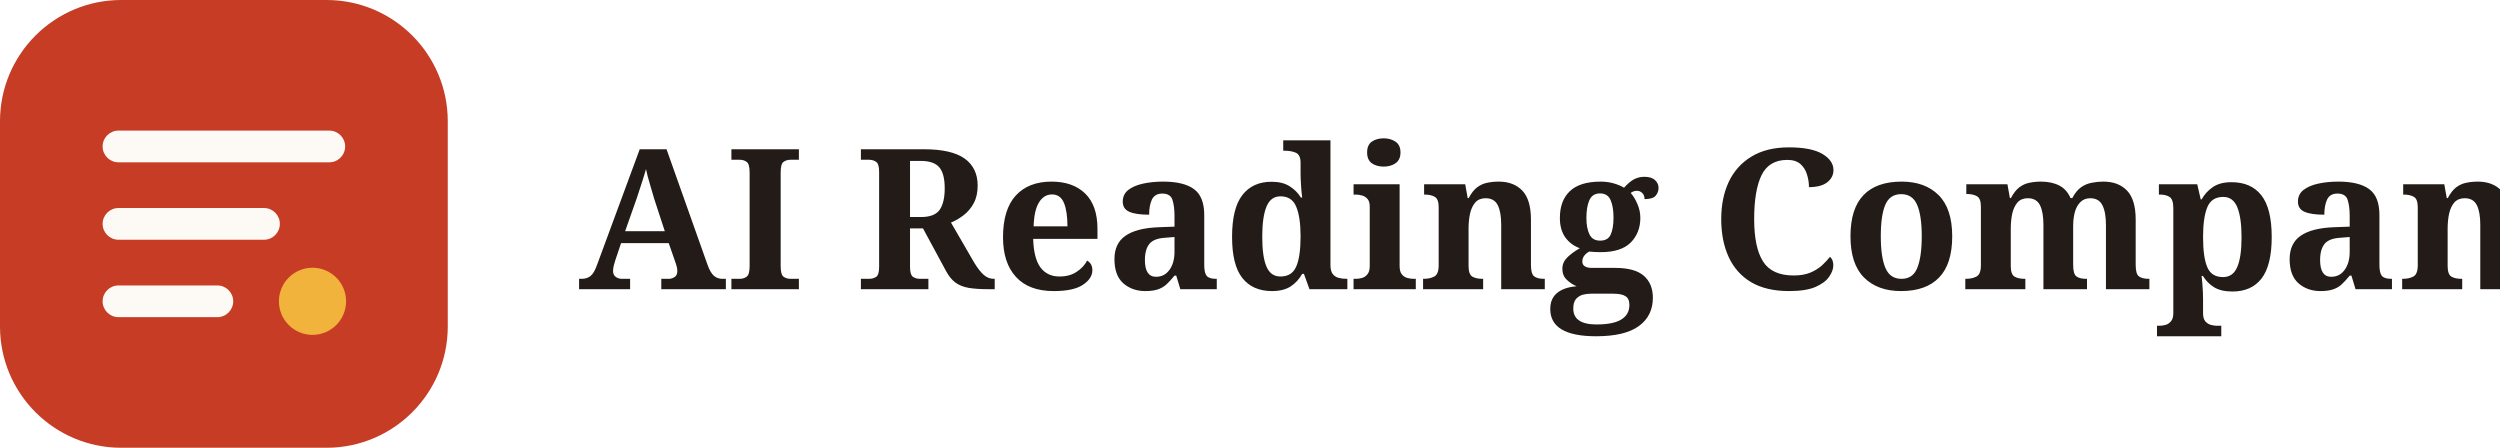
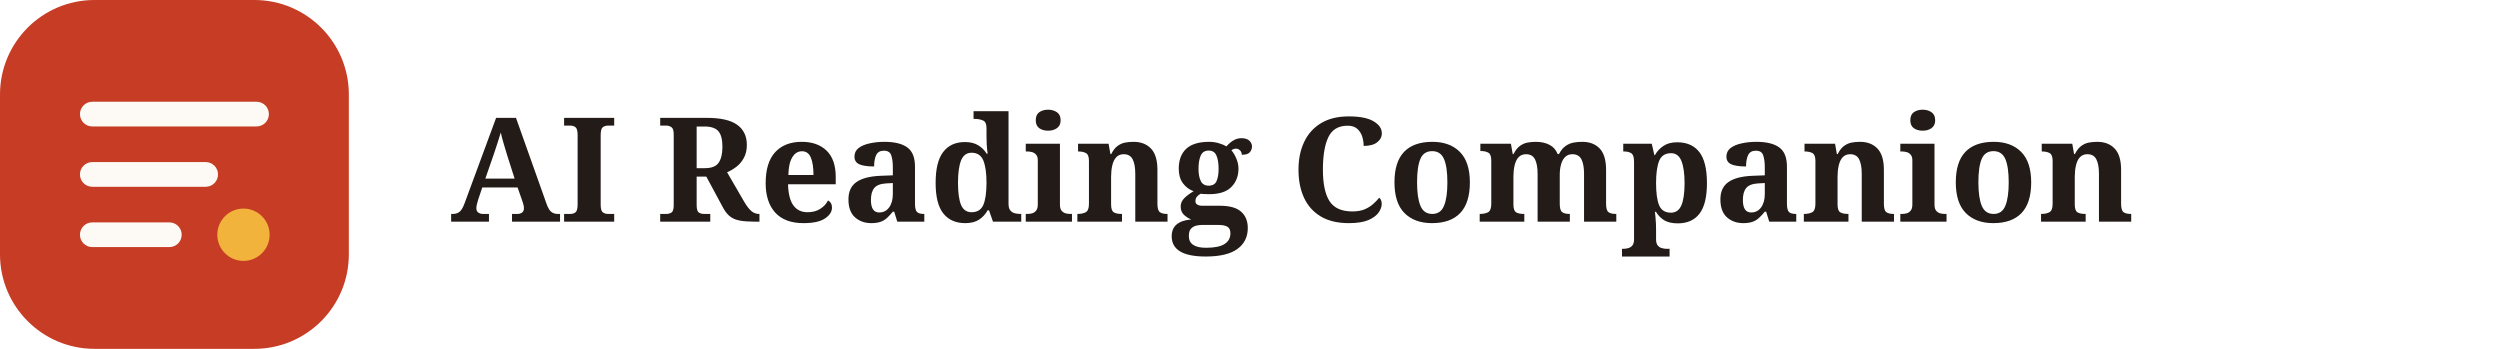
- <svg xmlns="http://www.w3.org/2000/svg" viewBox="0 0 268 48" width="268" height="48" role="img" aria-label="AI Reading Companion">
+ <svg xmlns="http://www.w3.org/2000/svg" viewBox="0 0 344 48" width="344" height="48" role="img" aria-label="AI Reading Companion">
  <rect width="48" height="48" rx="13" fill="#C63C24" />
  <rect x="11" y="14" width="26" height="3.4" rx="1.7" fill="#FDFAF6" />
  <rect x="11" y="22.3" width="19" height="3.4" rx="1.7" fill="#FDFAF6" />
  <rect x="11" y="30.6" width="14" height="3.4" rx="1.7" fill="#FDFAF6" />
  <circle cx="33.5" cy="32.3" r="3.6" fill="#F2B33D" />
-   <text x="62" y="31" font-family="Fraunces, Georgia, serif" font-size="21" font-weight="600" fill="#221B17">AI Reading Companion</text>
+   <text x="62" y="30.5" font-family="Fraunces, Georgia, serif" font-size="20" font-weight="600" fill="#221B17">AI Reading Companion</text>
</svg>
